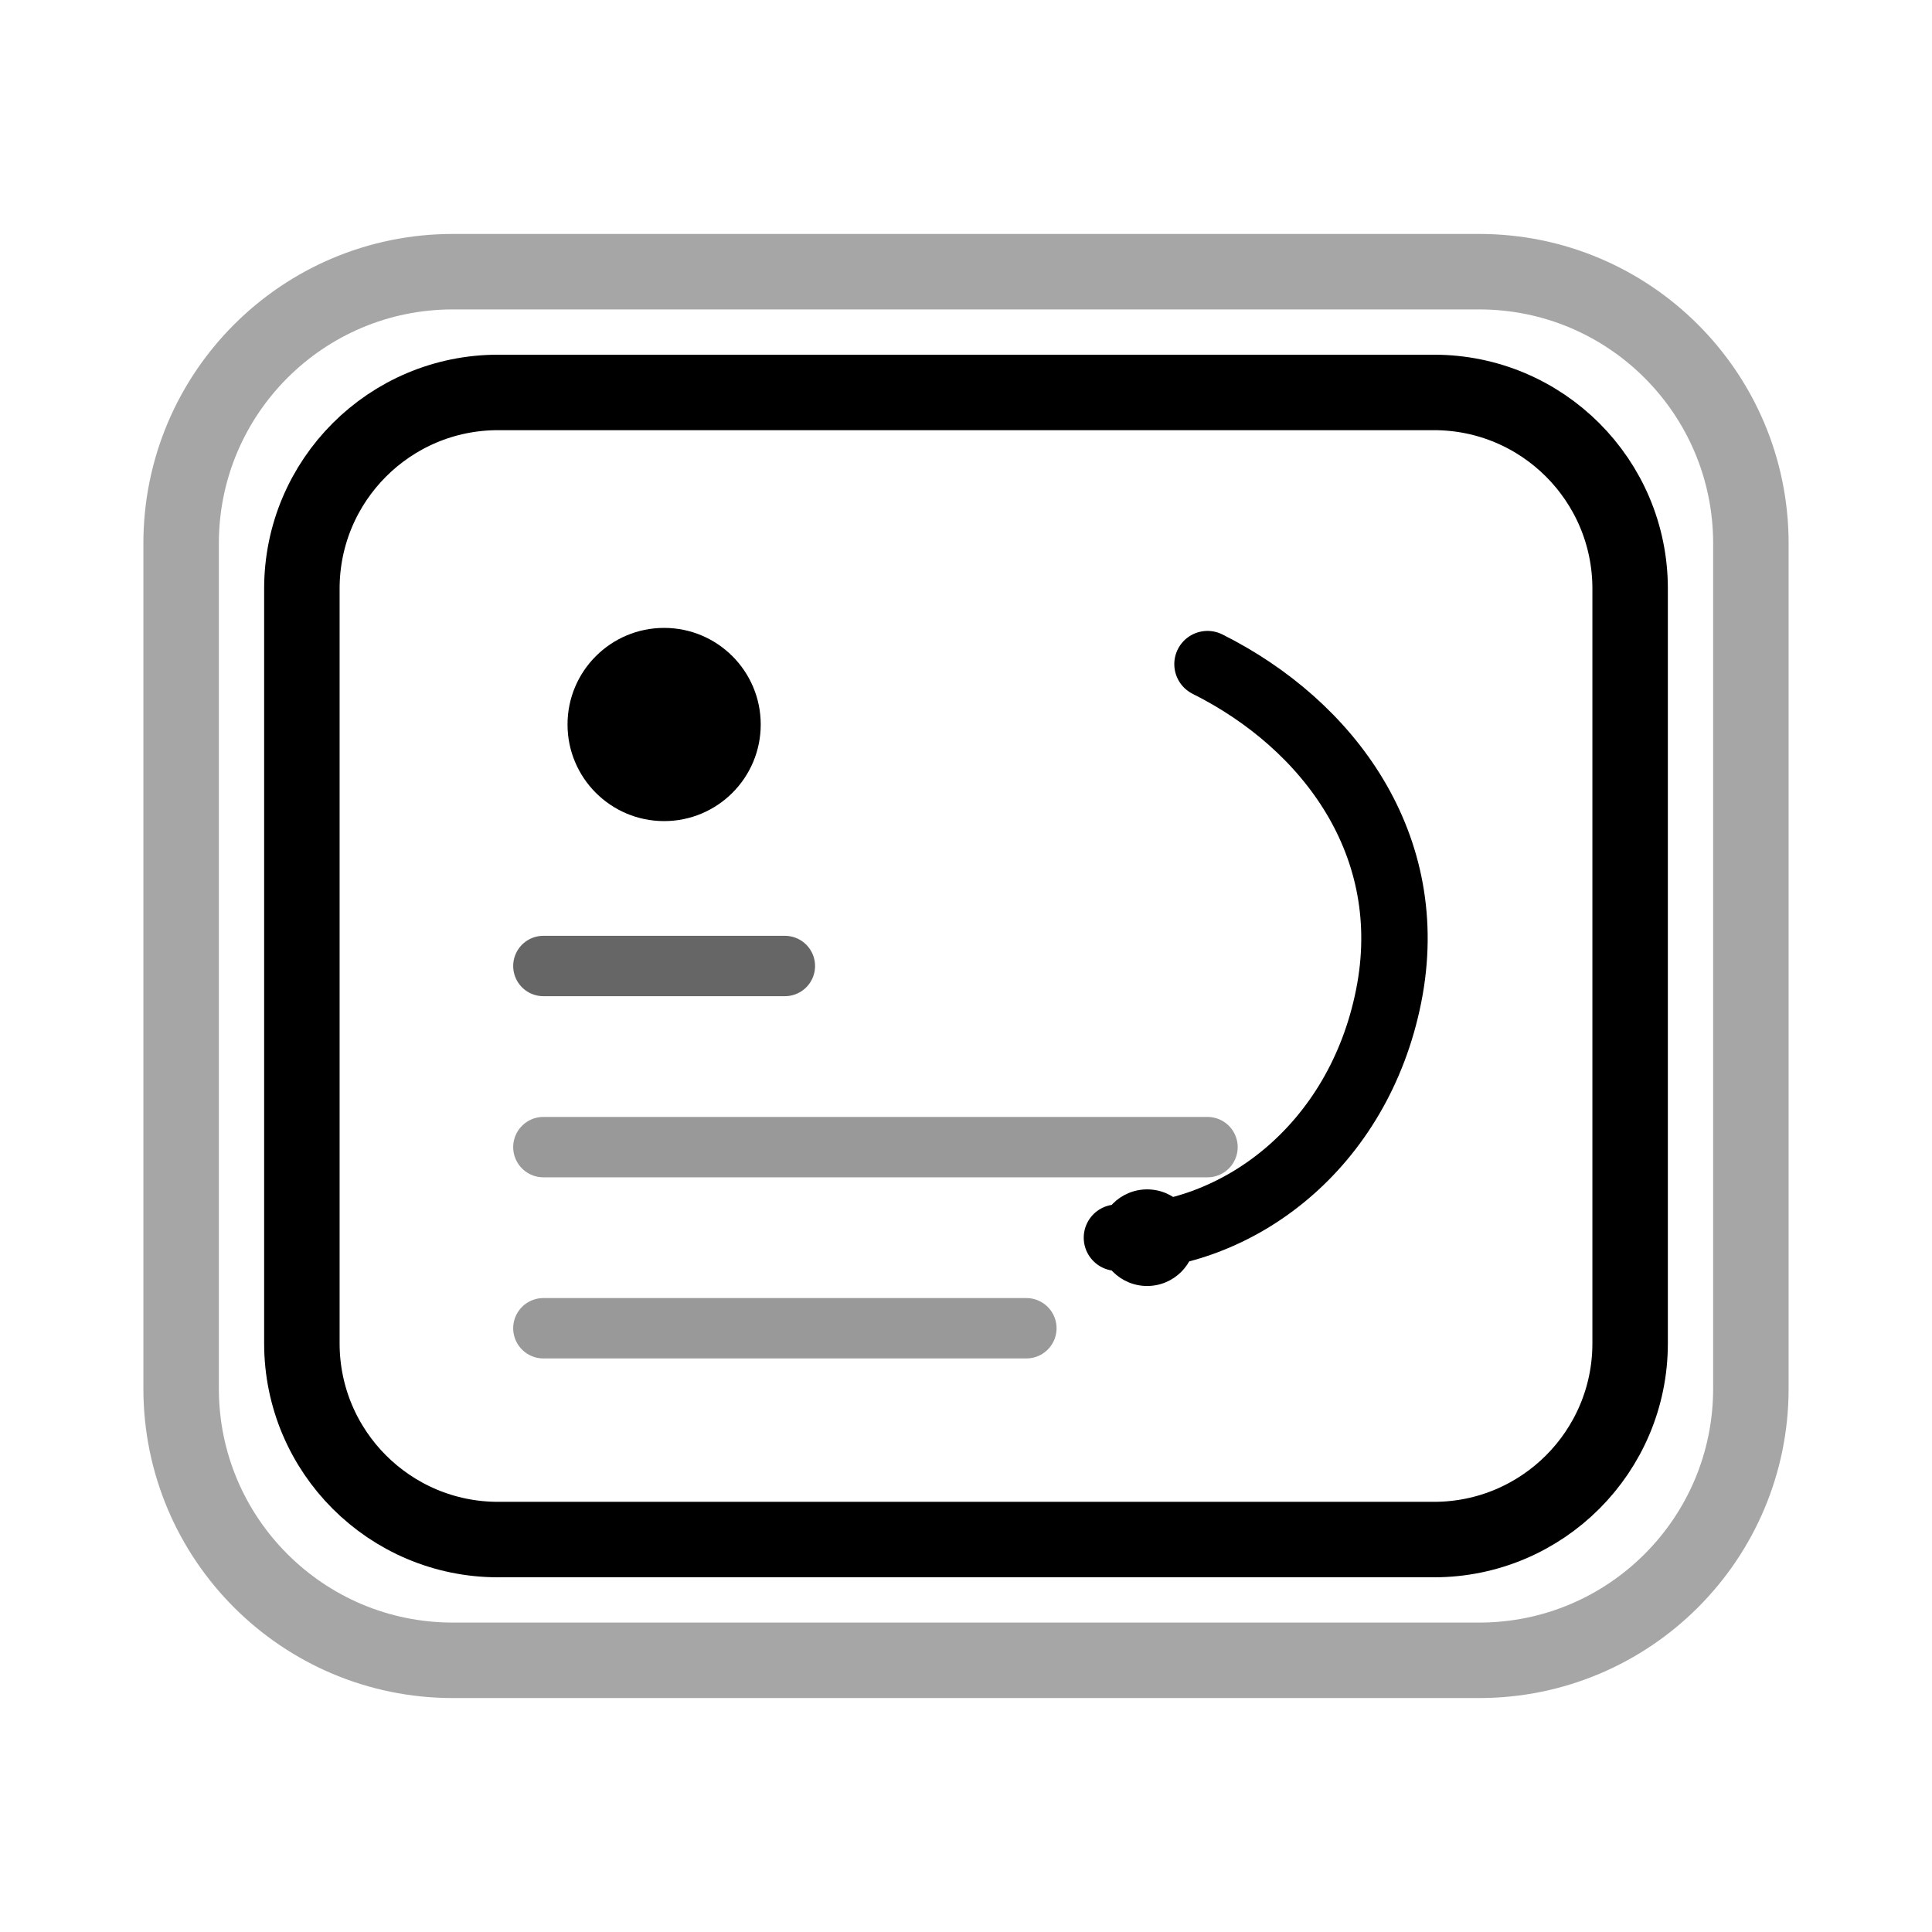
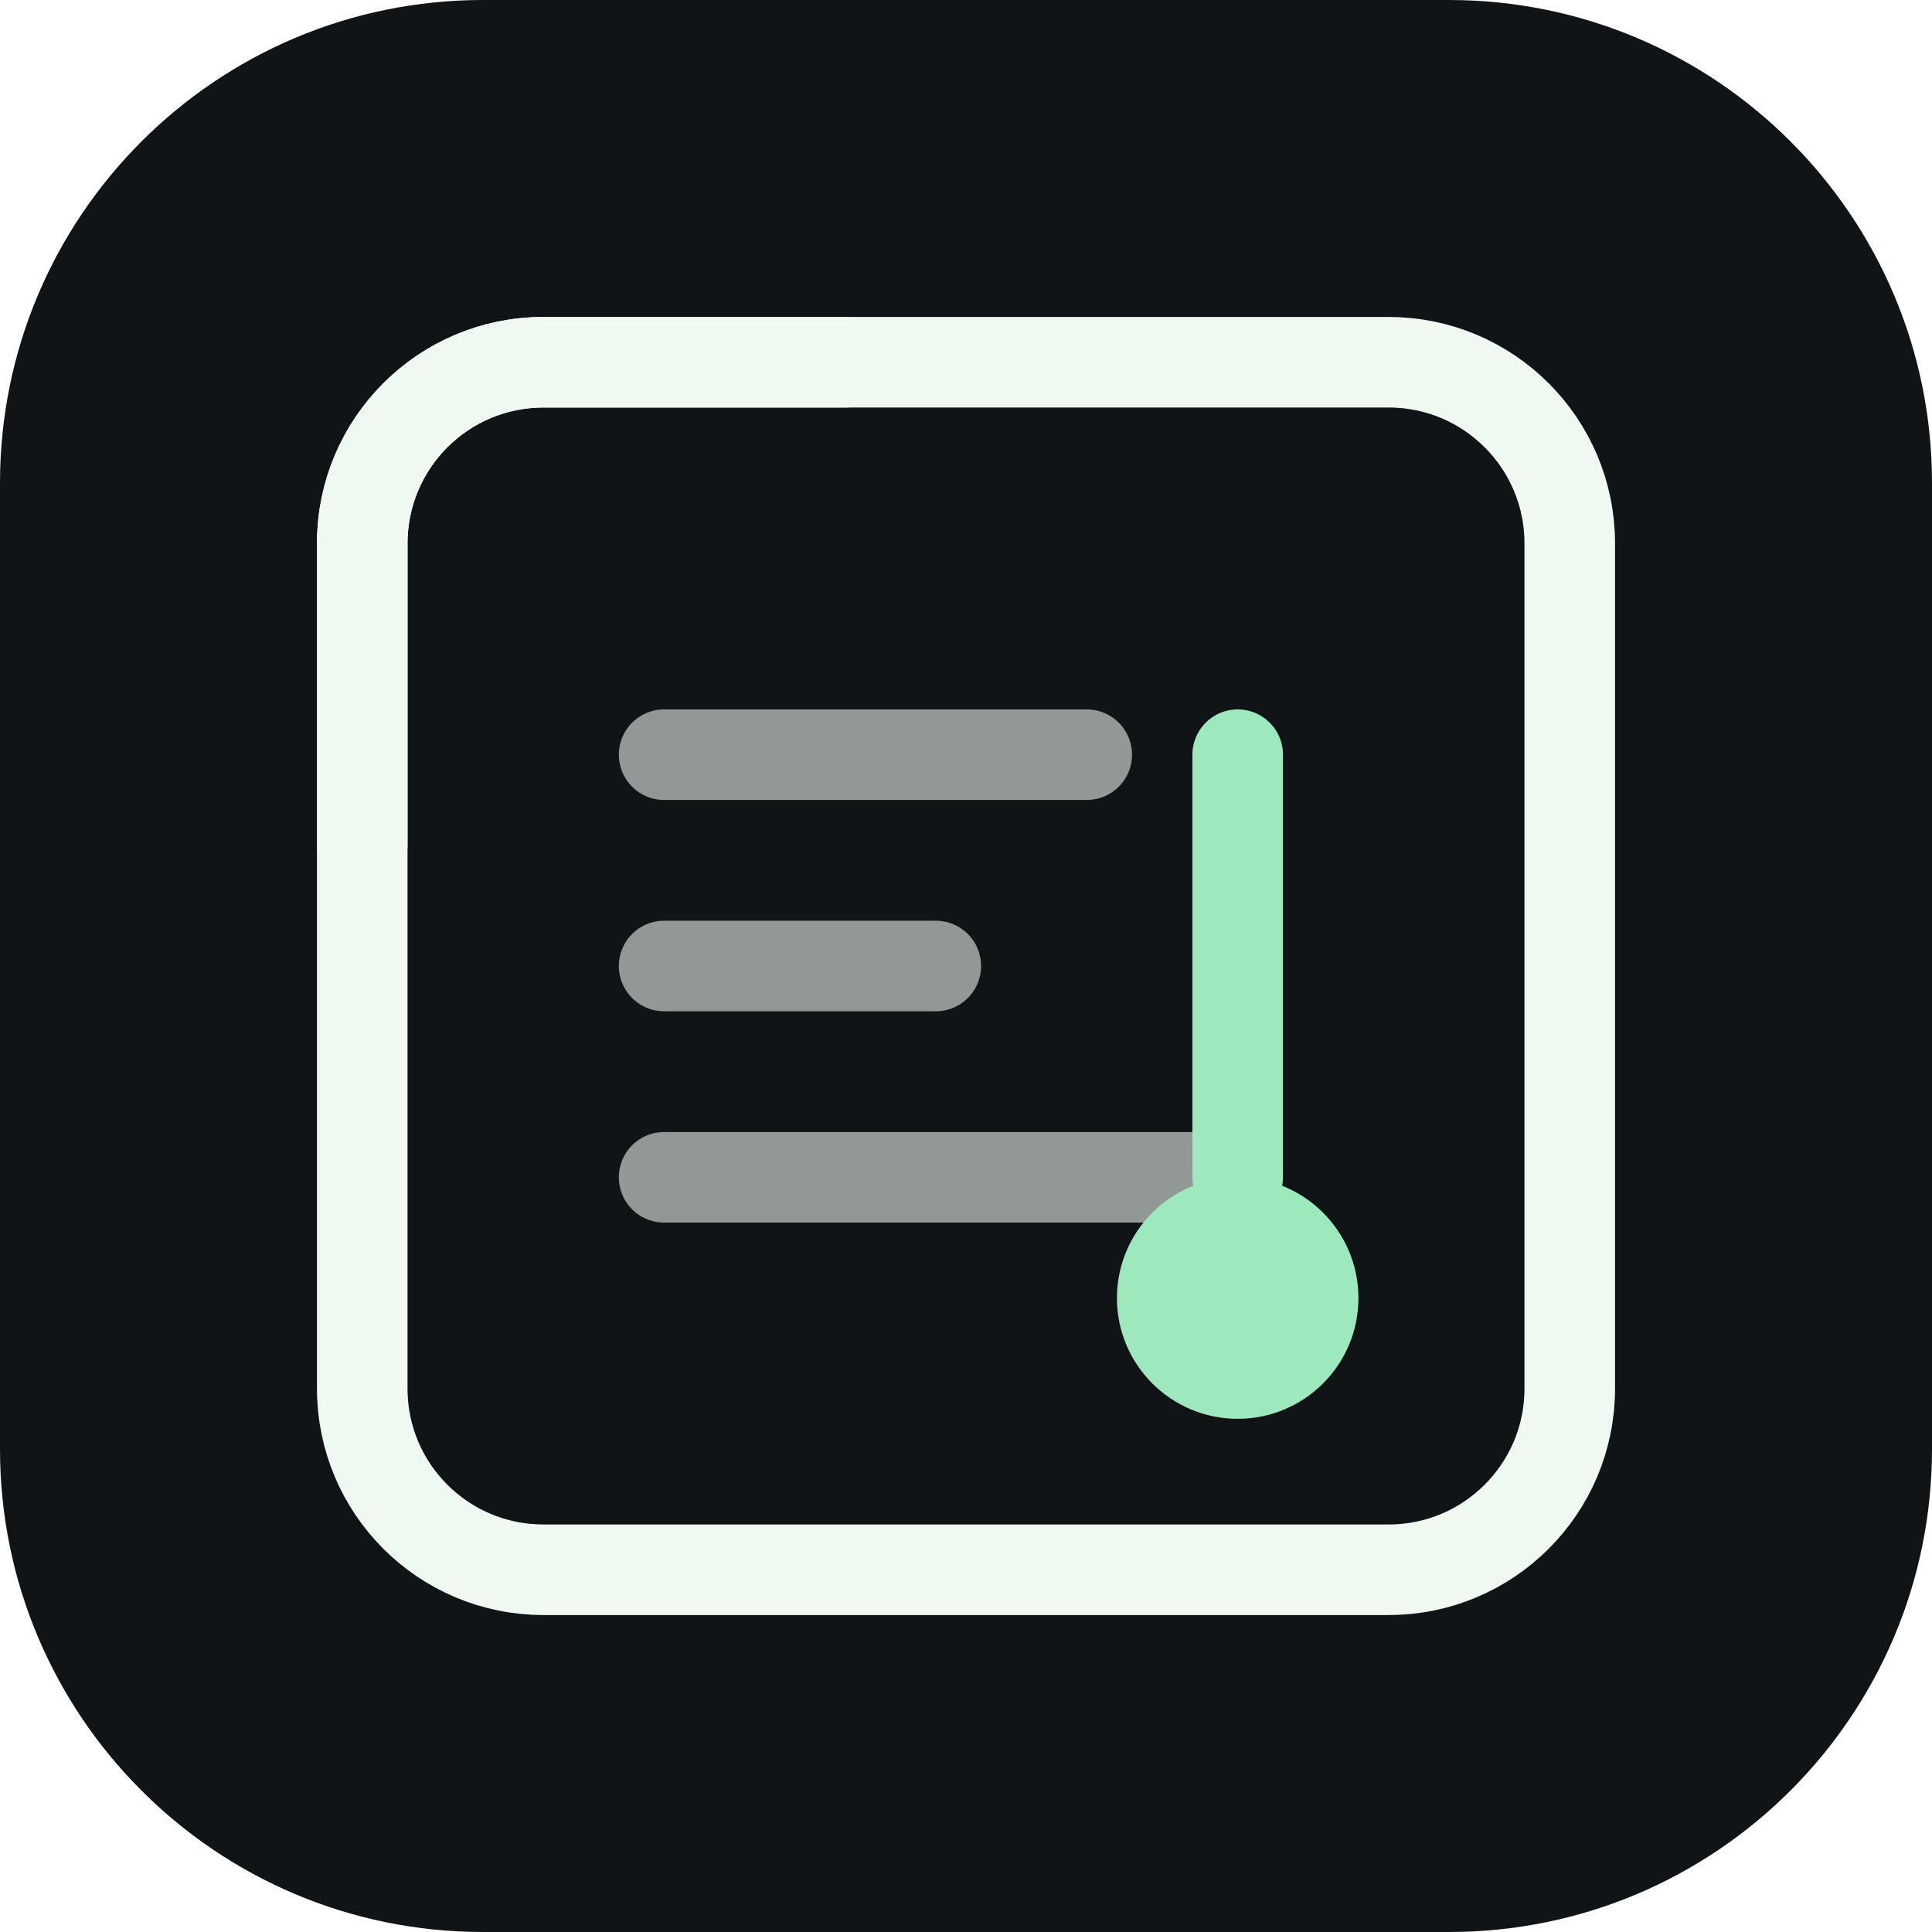
<svg xmlns="http://www.w3.org/2000/svg" viewBox="0 0 64 64" width="64" height="64" role="img" aria-label="Agent Passport">
-   <defs>
-     <linearGradient id="g" x1="0" y1="0" x2="1" y2="1">
-       <stop offset="0%" stop-color="oklch(0.85 0.16 162)" />
-       <stop offset="100%" stop-color="oklch(0.6 0.16 162)" />
-     </linearGradient>
-   </defs>
-   <rect x="6" y="9" width="52" height="46" rx="9" fill="none" stroke="currentColor" stroke-width="2.5" opacity="0.35" />
-   <rect x="10" y="13" width="44" height="38" rx="6.5" fill="none" stroke="currentColor" stroke-width="2.5" />
-   <circle cx="22" cy="24" r="3.2" fill="url(#g)" />
-   <path d="M18 32 L26 32" stroke="currentColor" stroke-width="2" stroke-linecap="round" opacity="0.6" />
-   <path d="M18 38 L40 38" stroke="currentColor" stroke-width="2" stroke-linecap="round" opacity="0.4" />
-   <path d="M18 44 L34 44" stroke="currentColor" stroke-width="2" stroke-linecap="round" opacity="0.4" />
-   <path d="M40 22 C44 24 47 28 46 33 C45 38 41 41 37 41" stroke="url(#g)" stroke-width="2.2" fill="none" stroke-linecap="round" />
-   <circle cx="38" cy="41" r="1.6" fill="url(#g)" />
+   <rect width="64" height="64" rx="16" fill="#101417" />
+   <path d="M18 12h28a6 6 0 0 1 6 6v28a6 6 0 0 1-6 6H18a6 6 0 0 1-6-6V18a6 6 0 0 1 6-6Z" fill="none" stroke="#eff8f1" stroke-width="3" />
+   <path d="M12 28V18a6 6 0 0 1 6-6h10" fill="none" stroke="#eff8f1" stroke-width="3" stroke-linecap="round" />
+   <path d="M22 25h14M22 32h9M22 39h18" fill="none" stroke="#eff8f1" stroke-width="3" stroke-linecap="round" opacity=".58" />
+   <path d="M41 25v14" fill="none" stroke="#9de8bd" stroke-width="3" stroke-linecap="round" />
+   <circle cx="41" cy="43" r="4" fill="#9de8bd" />
</svg>
